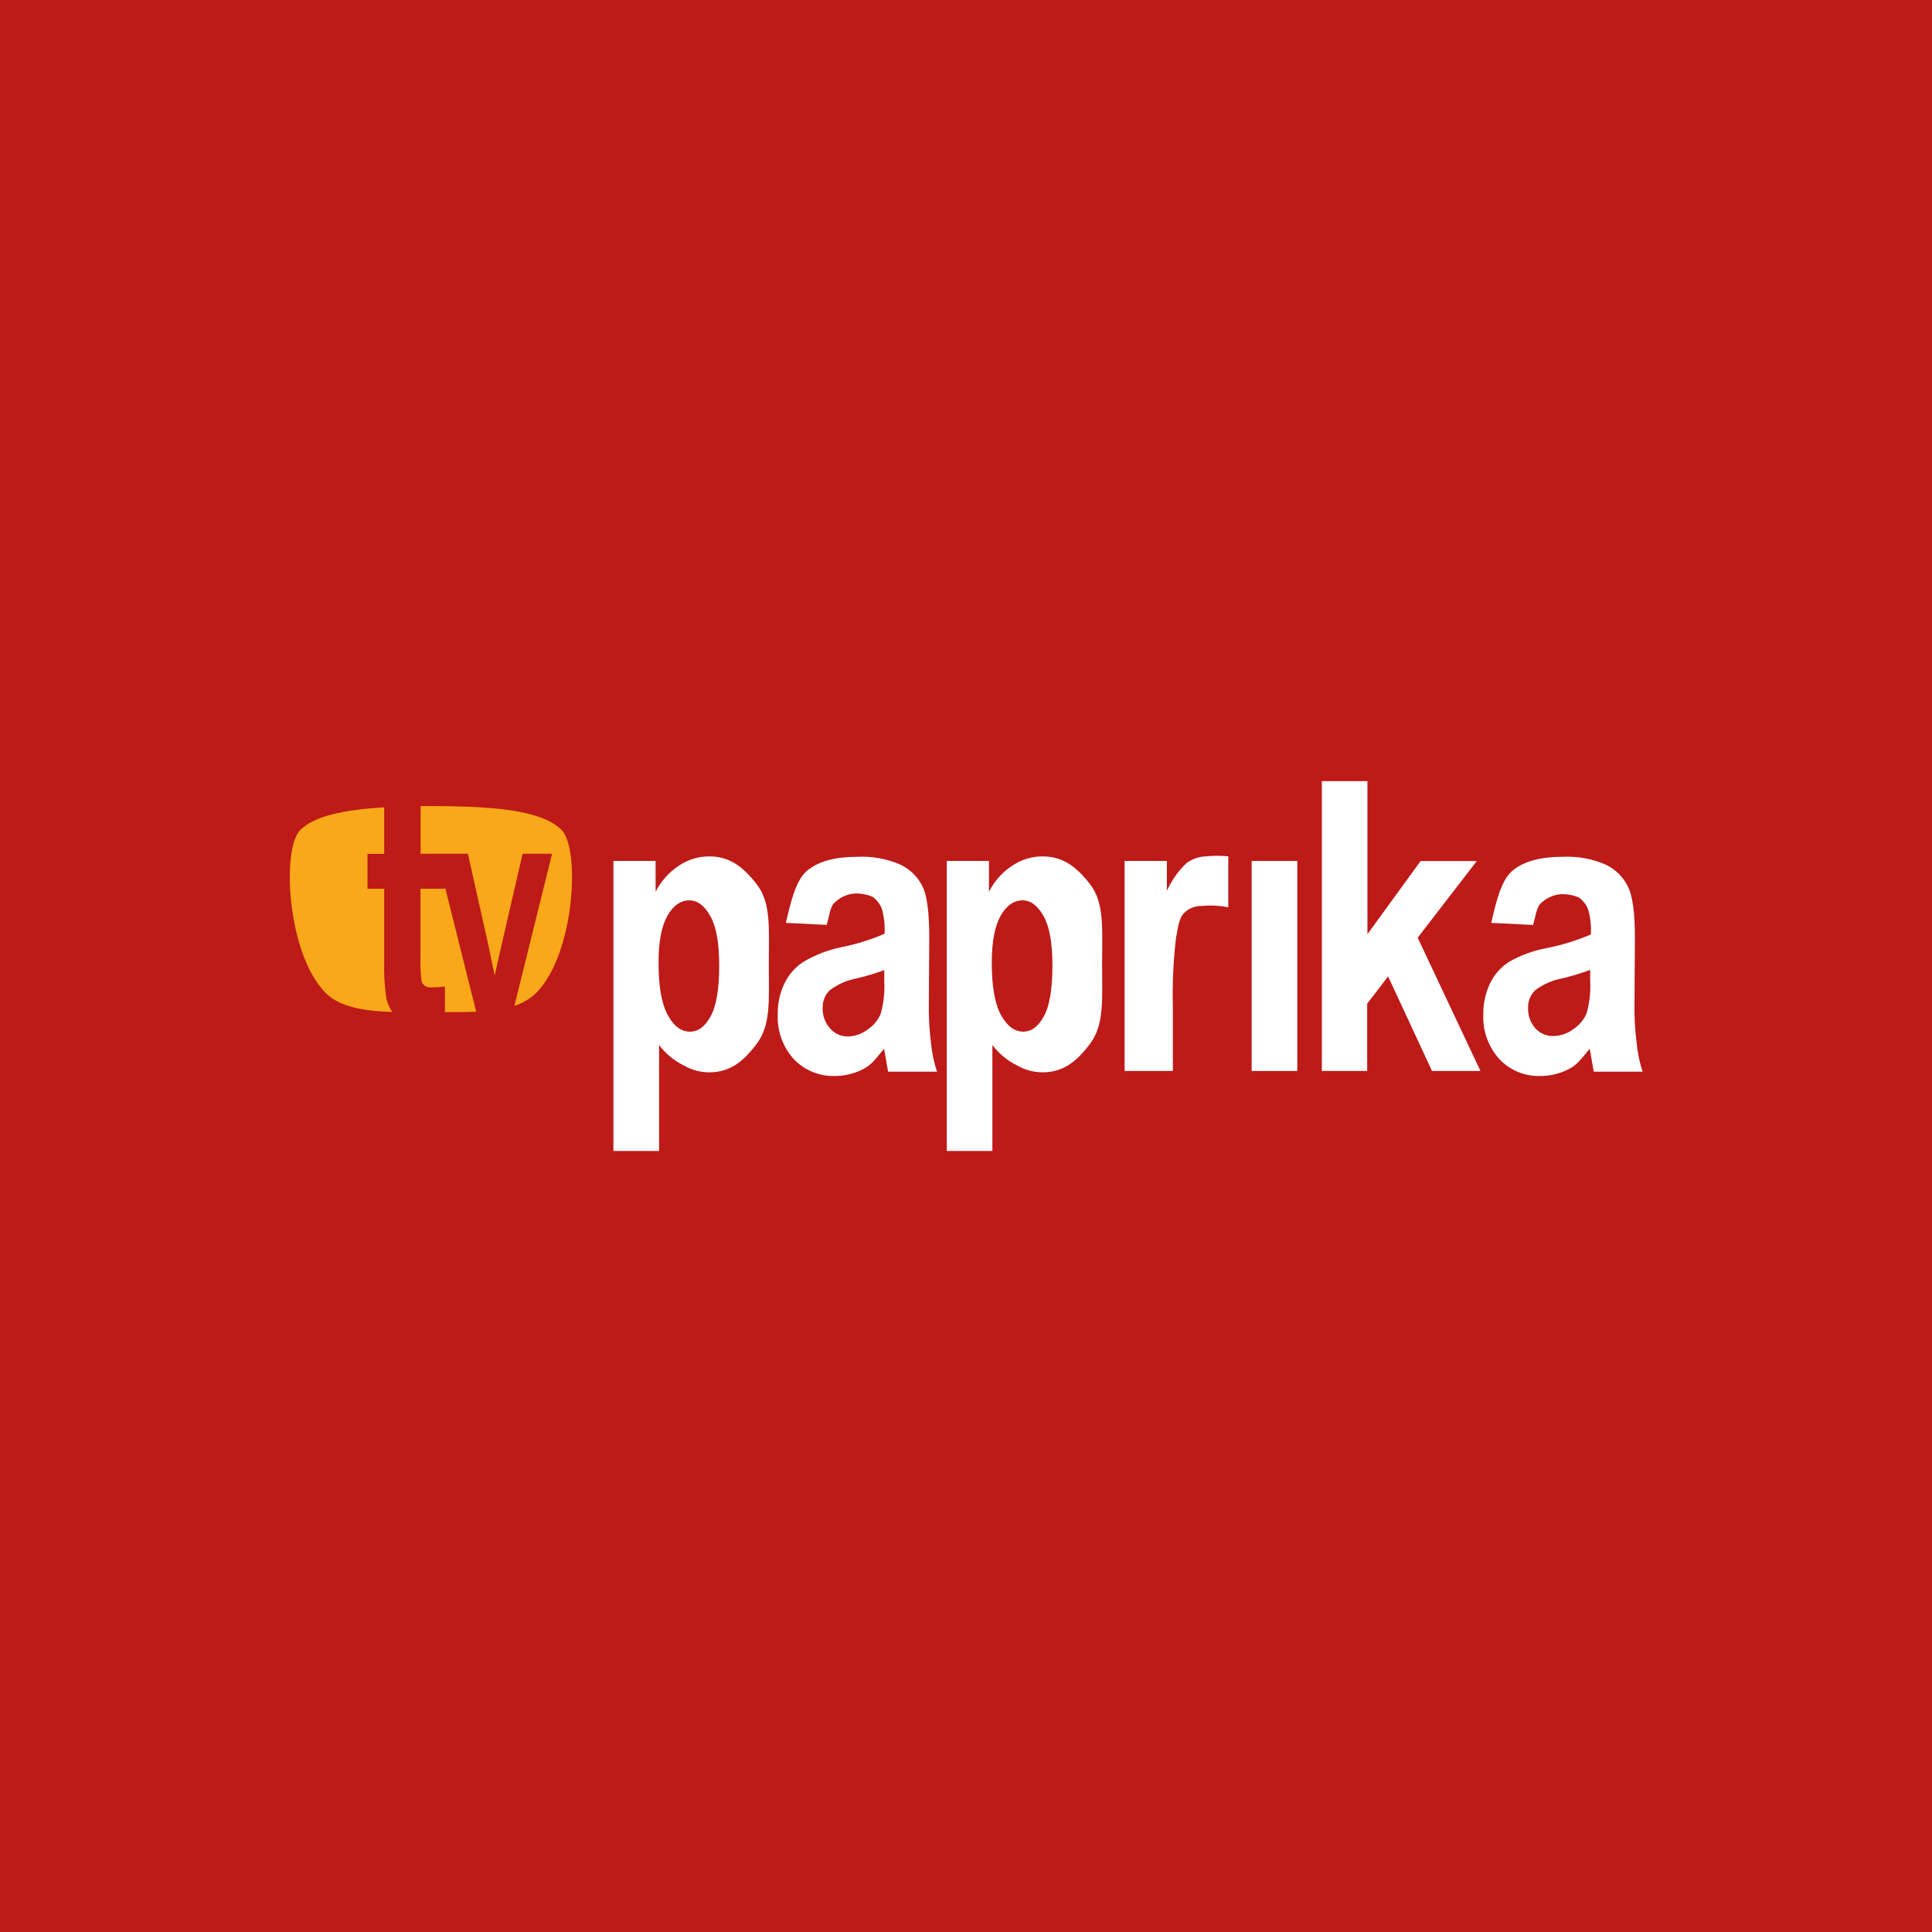
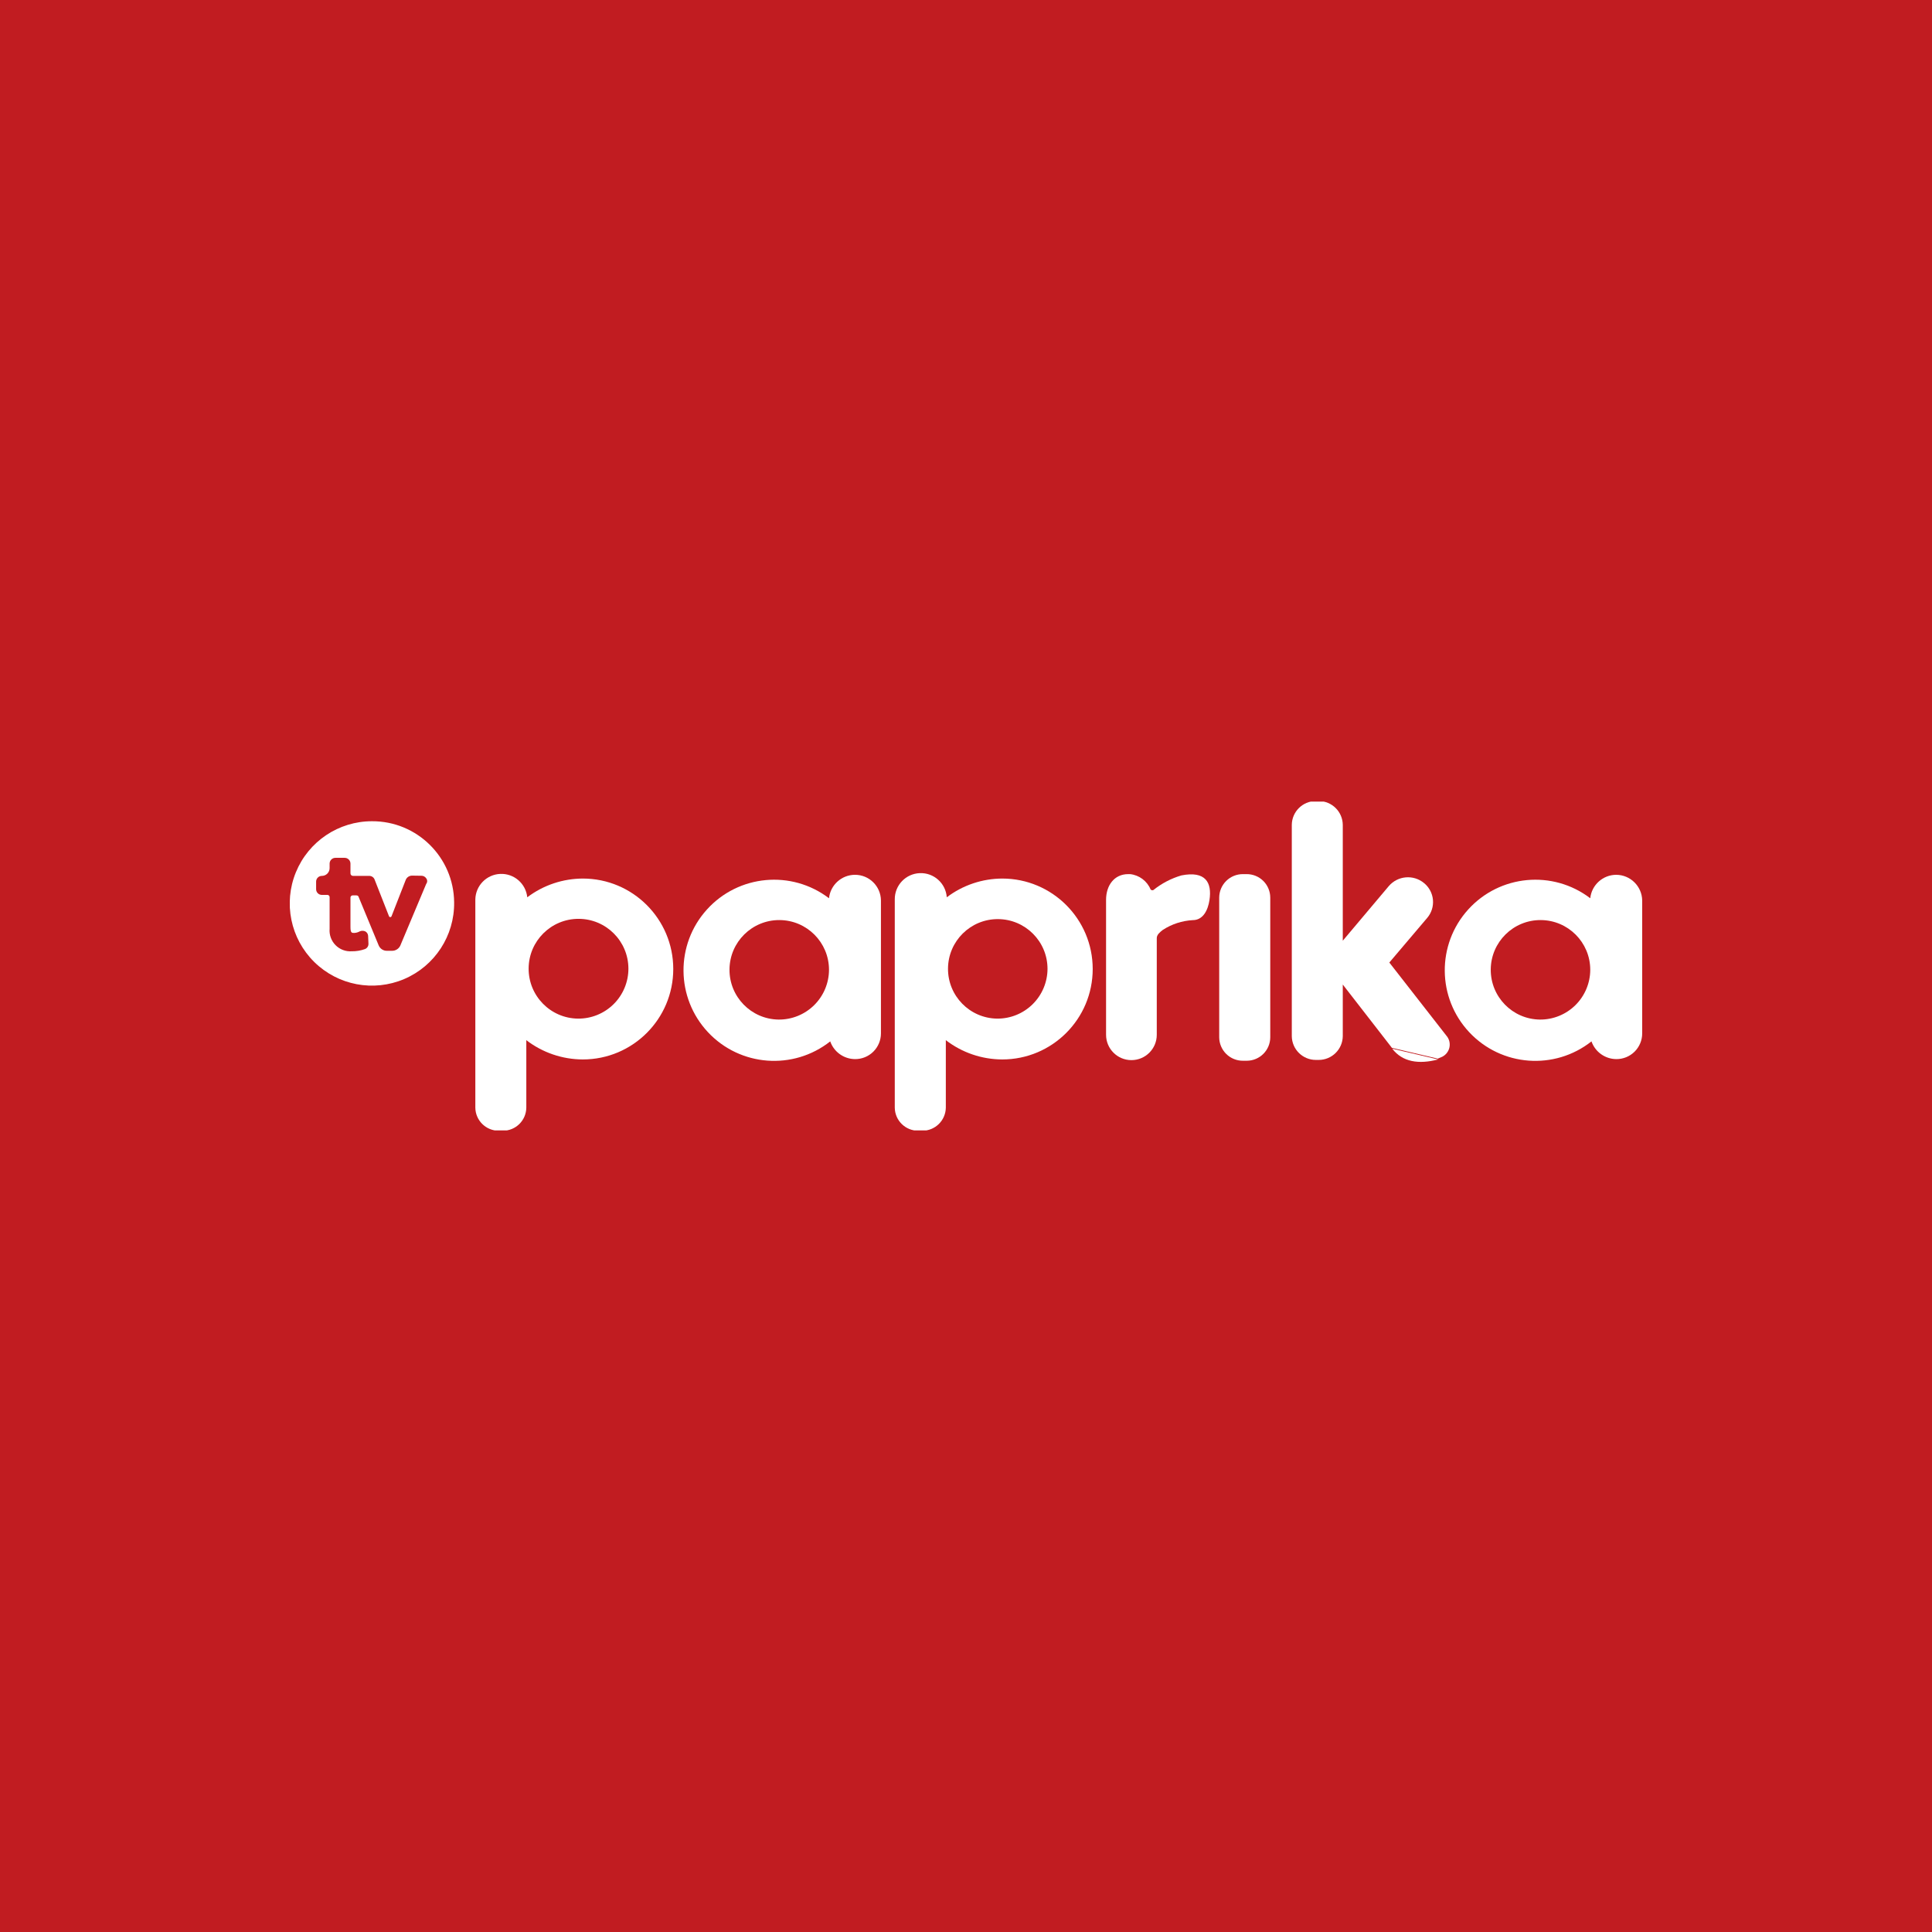
<svg xmlns="http://www.w3.org/2000/svg" viewBox="0 0 283.46 283.46">
  <defs>
-     <style>.cls-1{fill:#bd1a18;}.cls-2{fill:#fff;}.cls-3{fill:#f8a818;}</style>
+     <style>.cls-1{fill:none;}.cls-2{fill:#c11c21;}.cls-3{clip-path:url(#clip-path);}.cls-4,.cls-5{fill:#fff;}.cls-5{fill-rule:evenodd;}</style>
+     <clipPath id="clip-path">
+       <rect class="cls-1" x="42.52" y="117.61" width="198.43" height="48.24" />
+     </clipPath>
  </defs>
  <g id="Layer_2" data-name="Layer 2">
    <g id="AMC_Networks_International" data-name="AMC Networks International">
      <g id="tvpaprika">
-         <rect class="cls-1" width="283.46" height="283.46" />
+         <rect class="cls-2" width="283.46" height="283.46" />
        <g id="logo">
-           <path class="cls-2" d="M96.62,141.22c0,3.48.44,6,1.34,7.68s2,2.46,3.26,2.46,2.23-.76,3.06-2.28,1.24-4,1.24-7.42c0-3.27-.42-5.67-1.28-7.22s-1.89-2.34-3.12-2.34-2.36.76-3.21,2.28-1.29,3.79-1.29,6.84M90,126.32h6.19v4.52a9.9,9.9,0,0,1,3.37-3.8,7.88,7.88,0,0,1,4.49-1.39c2.88,0,4.88,1.38,7,4.12s1.75,6.63,1.75,11.67c0,5.29.33,8.87-1.75,11.67s-4.09,4.22-7,4.22a7.47,7.47,0,0,1-3.71-1,10.19,10.19,0,0,1-3.64-3v15.54H90V126.32Z" />
-           <path class="cls-2" d="M145.51,141.22q0,5.22,1.34,7.68c.9,1.64,2,2.46,3.26,2.46s2.23-.76,3.06-2.28,1.24-4,1.24-7.42c0-3.27-.42-5.67-1.28-7.22s-1.88-2.34-3.12-2.34-2.36.76-3.21,2.28-1.29,3.79-1.29,6.84m-6.6-14.9h6.19v4.52a9.9,9.9,0,0,1,3.37-3.8,7.9,7.9,0,0,1,4.49-1.39c2.88,0,4.89,1.38,7,4.12s1.74,6.63,1.74,11.67c0,5.29.33,8.87-1.75,11.67s-4.09,4.22-7,4.22a7.47,7.47,0,0,1-3.71-1,10.36,10.36,0,0,1-3.64-3v15.54h-6.69V126.32Z" />
-           <path class="cls-2" d="M129.78,142.32a36.5,36.5,0,0,1-4,1.21,9.43,9.43,0,0,0-4.08,1.79,3.46,3.46,0,0,0-1,2.55,4.31,4.31,0,0,0,1.07,3,3.41,3.41,0,0,0,2.67,1.2,5,5,0,0,0,2.83-1,5.22,5.22,0,0,0,1.93-2.29,14.65,14.65,0,0,0,.54-4.83v-1.62Zm-8.48-6.62-6-.3c.74-3.13,1.47-6.32,3.16-7.69s4.12-2,7.29-2a14.06,14.06,0,0,1,6.45,1.19,7,7,0,0,1,3.19,3.23c.64,1.36.95,3.84.95,7.43l-.06,9.51a40.87,40.87,0,0,0,.32,6,19,19,0,0,0,.88,4.16h-7.18l-.59-3.36c-1.13,1.34-1.79,2.36-3.09,3a9.11,9.11,0,0,1-4.16,1,8,8,0,0,1-6-2.48,9.21,9.21,0,0,1-2.35-6.59,10,10,0,0,1,1-4.55,7.79,7.79,0,0,1,2.7-3.09A17.8,17.8,0,0,1,123.3,139a31.49,31.49,0,0,0,6.48-2,11.36,11.36,0,0,0-.36-3.56,4,4,0,0,0-1.34-1.83,6,6,0,0,0-2.75-.51,4.68,4.68,0,0,0-2.83,1.29c-.69.54-.77,1.79-1.2,3.27" />
-           <path class="cls-2" d="M233.28,142.32a37.56,37.56,0,0,1-4,1.21,9.43,9.43,0,0,0-4.08,1.79,3.45,3.45,0,0,0-1,2.55,4.3,4.3,0,0,0,1.06,3A3.42,3.42,0,0,0,228,152a5,5,0,0,0,2.83-1,5.24,5.24,0,0,0,1.94-2.29,14.65,14.65,0,0,0,.54-4.83v-1.62Zm-8.49-6.62-6-.3c.73-3.13,1.47-6.32,3.16-7.69s4.11-2,7.28-2a14.08,14.08,0,0,1,6.46,1.19,7,7,0,0,1,3.18,3.23q1,2,1,7.43l-.06,9.51a40.87,40.87,0,0,0,.32,6,19.59,19.59,0,0,0,.87,4.16h-7.17l-.59-3.36c-1.14,1.34-1.79,2.36-3.1,3a9.11,9.11,0,0,1-4.16,1,7.93,7.93,0,0,1-6-2.48,9.17,9.17,0,0,1-2.35-6.59,10.16,10.16,0,0,1,1-4.55,7.73,7.73,0,0,1,2.71-3.09,17.72,17.72,0,0,1,5.58-2.06,31.64,31.64,0,0,0,6.49-2,11,11,0,0,0-.37-3.56,3.93,3.93,0,0,0-1.33-1.83,6.07,6.07,0,0,0-2.75-.51,4.73,4.73,0,0,0-2.84,1.29c-.69.54-.77,1.79-1.2,3.27" />
-           <path class="cls-2" d="M172,157.13h-7V126.32h6.2v4.38a13,13,0,0,1,2.87-4.06,5.18,5.18,0,0,1,2.94-1,15.54,15.54,0,0,1,3.2,0l0,7.48a13.35,13.35,0,0,0-4-.19,3.46,3.46,0,0,0-2.46,1c-.72.68-.9,1.93-1.21,3.73a69.46,69.46,0,0,0-.46,9.92v9.51Z" />
-           <path class="cls-2" d="M183.64,157.13V126.32h6.7v30.81Z" />
-           <path class="cls-2" d="M193.94,157.13V114.61h6.69v22.45l7.8-10.73h8.24L208,137.58l9.21,19.55h-7.11l-6.44-13.87-3.07,4v9.87Z" />
-           <path class="cls-3" d="M56.69,146.49a29.13,29.13,0,0,1-.32-5.43V130.39H53.92v-5.11h2.45v-6.83c-6,.36-10.28,1.29-12.31,3.32-2.79,2.79-1.93,18.26,3.73,23.92,2.13,2.13,5.79,2.66,9.77,2.79a5.4,5.4,0,0,1-.87-2" />
-           <path class="cls-3" d="M82.4,121.77c-2.74-2.74-9.14-3.48-18.69-3.5h-2v7h6.94l3,13.38.93,4.47,1-4.44,3.09-13.41H81l-5.53,22.31a8.14,8.14,0,0,0,3.19-1.89c5.65-5.65,6.52-21.12,3.73-23.92" />
-           <path class="cls-3" d="M65.27,130.06v.33H61.69v9.85a21.43,21.43,0,0,0,.16,3.71,1.26,1.26,0,0,0,1.31.91,12.19,12.19,0,0,0,2.12-.13v3.77c1.56,0,3.11,0,4.59-.05l-4.6-18.39Z" />
+           <g class="cls-3">
+             <path class="cls-4" d="M237.13,128.35a3.84,3.84,0,0,0-3.81,3.44,13.29,13.29,0,1,0,.18,21,3.88,3.88,0,0,0,3.63,2.6,3.77,3.77,0,0,0,3.81-3.76V132.11A3.83,3.83,0,0,0,237.13,128.35Zm-11.21,21.24a7.3,7.3,0,1,1,7.4-7.3A7.33,7.33,0,0,1,225.92,149.59Z" />
+             <path class="cls-4" d="M125.44,128.35a3.84,3.84,0,0,0-3.81,3.44,13.29,13.29,0,1,0,.18,21,3.88,3.88,0,0,0,3.63,2.6,3.77,3.77,0,0,0,3.81-3.76V132.11A3.8,3.8,0,0,0,125.44,128.35Zm-11.21,21.24a7.3,7.3,0,1,1,7.4-7.3A7.33,7.33,0,0,1,114.23,149.59Z" />
+             <path class="cls-4" d="M182.93,155.63h-.56a3.46,3.46,0,0,1-3.49-3.44v-20.5a3.46,3.46,0,0,1,3.49-3.44h.52a3.45,3.45,0,0,1,3.48,3.44v20.5A3.45,3.45,0,0,1,182.93,155.63Z" />
+             <path class="cls-4" d="M212.36,152.14l-8.52-10.92,5.56-6.55a3.59,3.59,0,0,0-.47-5.11,3.7,3.7,0,0,0-5.18.46l-6.74,8v-17a3.53,3.53,0,0,0-3.53-3.49h-.42a3.53,3.53,0,0,0-3.53,3.49v31a3.53,3.53,0,0,0,3.53,3.49h.42a3.53,3.53,0,0,0,3.53-3.49v-7.57l7.21,9.29,6.73,1.58.66-.28A2,2,0,0,0,212.36,152.14Z" />
+             <path class="cls-4" d="M85.56,128.9a13.58,13.58,0,0,0-8.2,2.75,3.82,3.82,0,0,0-7.62.32v30.54a3.43,3.43,0,0,0,3.43,3.39h.62a3.43,3.43,0,0,0,3.43-3.39v-9.9a13.65,13.65,0,0,0,8.29,2.83,13.27,13.27,0,1,0,0-26.54Zm-.76,20.55a7.32,7.32,0,1,1,7.4-7.35A7.33,7.33,0,0,1,84.8,149.45Z" />
+             <path class="cls-4" d="M147.1,128.9a13.55,13.55,0,0,0-8.19,2.75,3.82,3.82,0,0,0-7.63.32v30.54a3.43,3.43,0,0,0,3.44,3.39h.61a3.44,3.44,0,0,0,3.44-3.39v-9.9a13.62,13.62,0,0,0,8.28,2.83,13.27,13.27,0,1,0,0-26.54Zm-.8,20.55a7.3,7.3,0,1,1,7.39-7.3A7.33,7.33,0,0,1,146.3,149.45Z" />
+             <path class="cls-4" d="M173.33,128.44a11.91,11.91,0,0,0-4.1,2.14c-.14.09-.38,0-.42-.09a3.68,3.68,0,0,0-3-2.24h-.28c-2.07,0-3.25,1.68-3.25,3.77v19.8a3.72,3.72,0,1,0,7.44,0V137.64c0-.51.47-.88.89-1.21A9,9,0,0,1,175,135c1.51,0,2.22-1.44,2.45-2.93C177.85,129.46,176.86,127.74,173.33,128.44Z" />
+             <path class="cls-4" d="M211,155.44c-2.87.75-5.23.37-6.74-1.58Z" />
+             <path class="cls-5" d="M66.63,132.39a12.06,12.06,0,1,1-12.06-11.9A12,12,0,0,1,66.63,132.39Zm-4.8-3.9a.83.83,0,0,1,.7.37.67.67,0,0,1,0,.83l-3.81,9.07a1.32,1.32,0,0,1-1.18.74h-.75a1.29,1.29,0,0,1-1.23-.79l-2.92-7.06a.34.34,0,0,0-.37-.28h-.52a.32.32,0,0,0-.33.32V136c0,.88.19.88.56.88a1.88,1.88,0,0,0,.8-.23,1,1,0,0,1,.81,0,.79.79,0,0,1,.42.65l.05,1.16a.81.81,0,0,1-.52.79,5.51,5.51,0,0,1-1.93.32,3.05,3.05,0,0,1-3.25-3.3v-4.64a.32.32,0,0,0-.33-.33h-.8a.84.84,0,0,1-.85-.84v-1.11a.84.84,0,0,1,.85-.84,1.14,1.14,0,0,0,1.13-1.11v-.7a.85.85,0,0,1,.85-.84h1.36a.85.85,0,0,1,.85.84v1.44a.37.37,0,0,0,.38.37h2.35a.83.83,0,0,1,.8.51l2.12,5.4a.2.2,0,0,0,.38,0l2.07-5.3a1,1,0,0,1,.94-.65Z" />
+           </g>
        </g>
      </g>
    </g>
  </g>
</svg>
